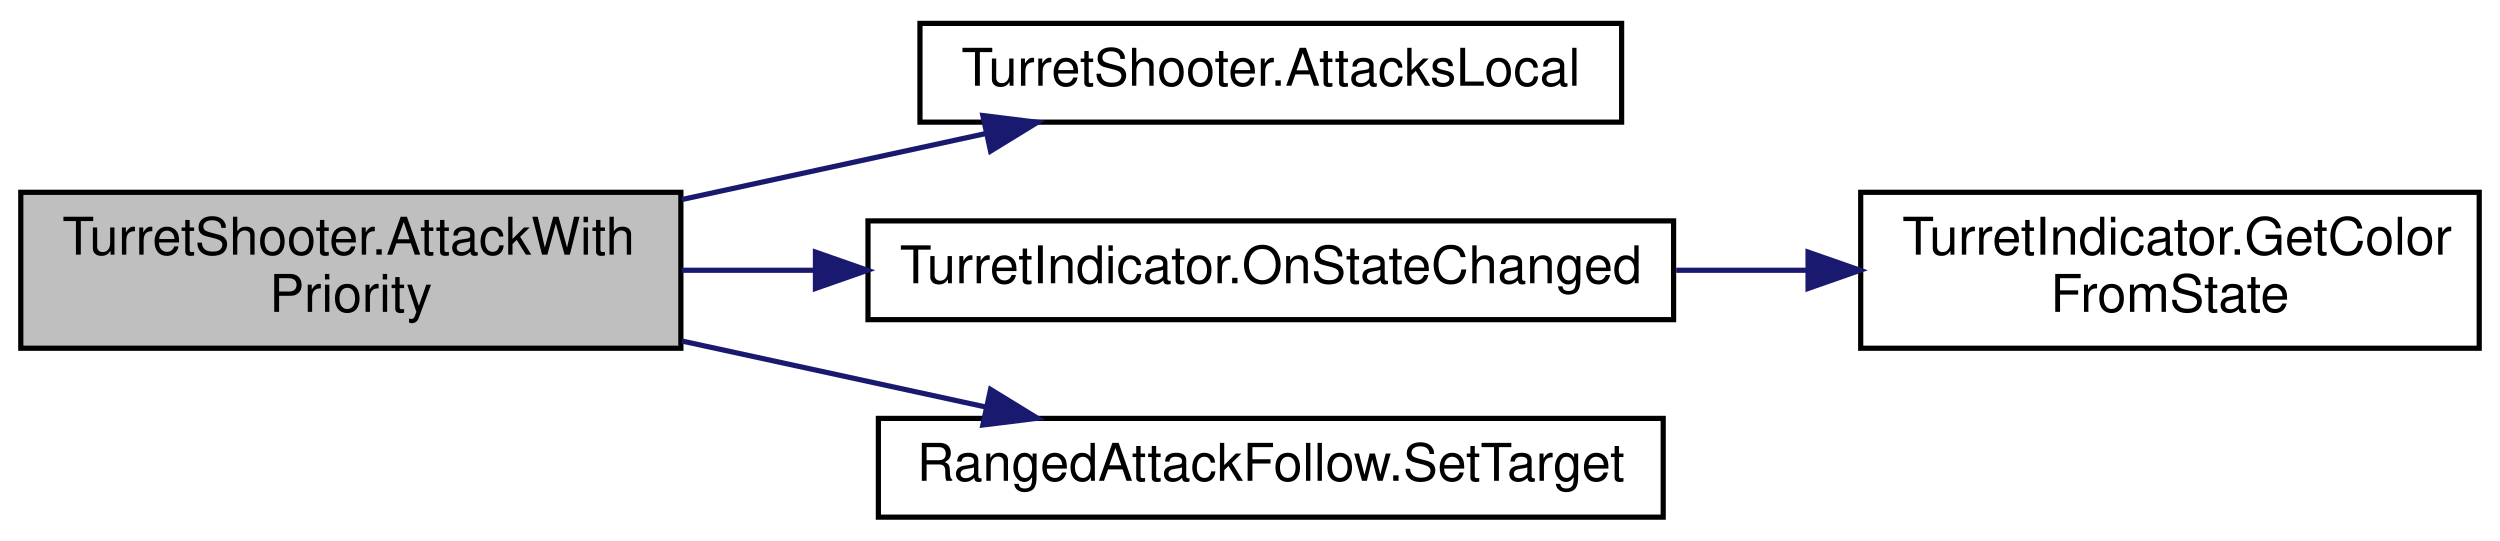
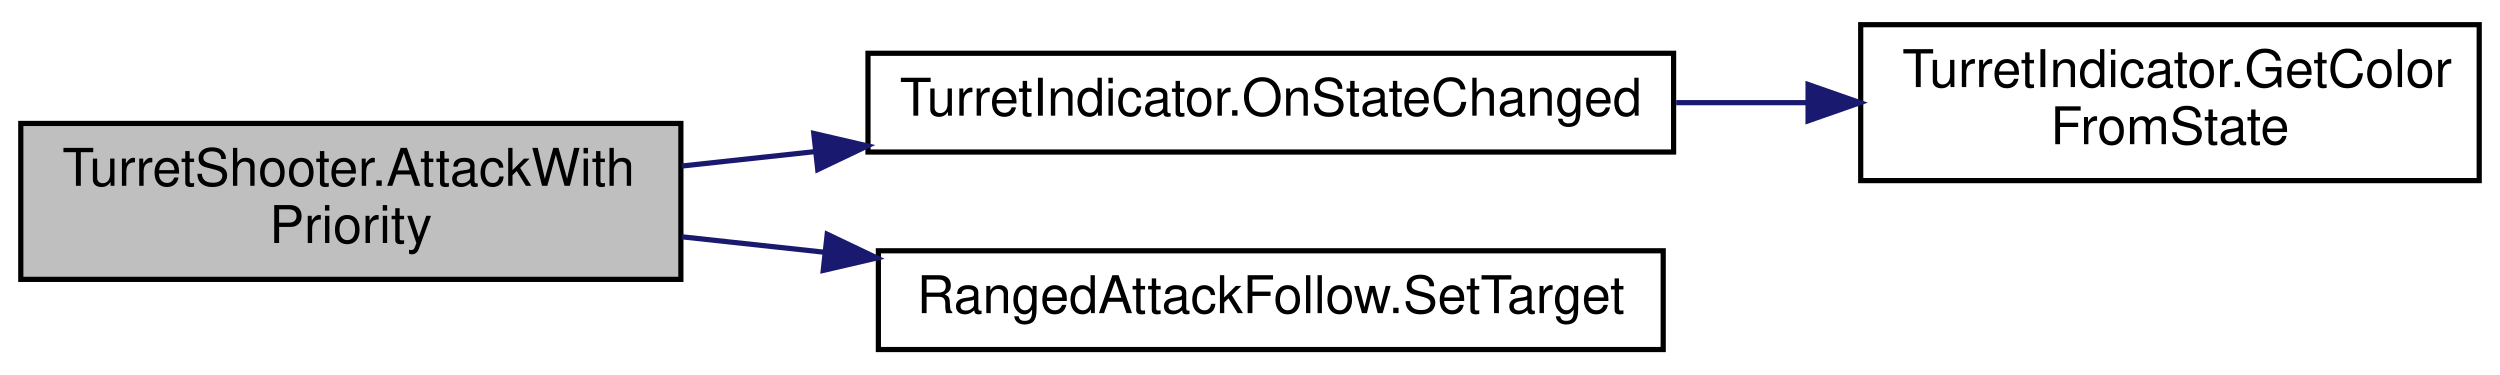
- <svg xmlns="http://www.w3.org/2000/svg" xmlns:xlink="http://www.w3.org/1999/xlink" width="481pt" height="104pt" viewBox="0.00 0.00 481.00 104.00">
-   <g id="graph0" class="graph" transform="scale(1 1) rotate(0) translate(4 100)">
+ <svg xmlns="http://www.w3.org/2000/svg" xmlns:xlink="http://www.w3.org/1999/xlink" width="481pt" height="72pt" viewBox="0.00 0.00 481.00 71.50">
+   <g id="graph0" class="graph" transform="scale(1 1) rotate(0) translate(4 67.5)">
    <g id="node1" class="node">
      <g id="a_node1">
        <a xlink:title=" ">
-           <polygon fill="#bfbfbf" stroke="black" points="0,-33 0,-63 127,-63 127,-33 0,-33" />
-           <text text-anchor="start" x="8" y="-51" font-family="Helvetica,sans-Serif" font-size="10.00">TurretShooter.AttackWith</text>
-           <text text-anchor="middle" x="63.5" y="-40" font-family="Helvetica,sans-Serif" font-size="10.00">Priority</text>
+           <polygon fill="#bfbfbf" stroke="black" points="0,-14 0,-44 127,-44 127,-14 0,-14" />
+           <text text-anchor="start" x="8" y="-32" font-family="Helvetica,sans-Serif" font-size="10.00">TurretShooter.AttackWith</text>
+           <text text-anchor="middle" x="63.5" y="-21" font-family="Helvetica,sans-Serif" font-size="10.00">Priority</text>
        </a>
      </g>
    </g>
    <g id="node2" class="node">
      <g id="a_node2">
-         <a xlink:href="class_turret_shooter.html#af4787c8905eb7428580b784b1cb1ffed" target="_top" xlink:title="Returns true if the turret is attacking the local player right now.">
-           <polygon fill="none" stroke="black" points="173,-76.5 173,-95.5 308,-95.5 308,-76.5 173,-76.5" />
-           <text text-anchor="middle" x="240.5" y="-83.5" font-family="Helvetica,sans-Serif" font-size="10.00">TurretShooter.AttacksLocal</text>
-         </a>
-       </g>
-     </g>
-     <g id="edge1" class="edge">
-       <path fill="none" stroke="midnightblue" d="M127.18,-61.61C146.3,-65.76 167.14,-70.29 185.62,-74.3" />
-       <polygon fill="midnightblue" stroke="midnightblue" points="185.1,-77.77 195.61,-76.47 186.58,-70.93 185.1,-77.77" />
-     </g>
-     <g id="node3" class="node">
-       <g id="a_node3">
-         <a xlink:href="class_turret_indicator.html#af9280d63c24d0703a0d072d1a72d47bb" target="_top" xlink:title="This function gets calls whenever the Turret changes the intern state.">
+         <a xlink:href="class_turret_indicator.html#a18c506cc6d384bb9ca9789b8e27d1684" target="_top" xlink:title="This function gets calls whenever the Turret changes the intern state.">
          <polygon fill="none" stroke="black" points="163,-38.5 163,-57.5 318,-57.5 318,-38.5 163,-38.5" />
          <text text-anchor="middle" x="240.5" y="-45.5" font-family="Helvetica,sans-Serif" font-size="10.00">TurretIndicator.OnStateChanged</text>
        </a>
      </g>
    </g>
-     <g id="edge2" class="edge">
-       <path fill="none" stroke="midnightblue" d="M127.18,-48C135.5,-48 144.15,-48 152.78,-48" />
-       <polygon fill="midnightblue" stroke="midnightblue" points="152.89,-51.5 162.89,-48 152.89,-44.5 152.89,-51.5" />
+     <g id="edge1" class="edge">
+       <path fill="none" stroke="midnightblue" d="M127.18,-35.81C135.5,-36.71 144.15,-37.65 152.78,-38.58" />
+       <polygon fill="midnightblue" stroke="midnightblue" points="152.57,-42.08 162.89,-39.68 153.33,-35.12 152.57,-42.08" />
    </g>
-     <g id="node5" class="node">
-       <g id="a_node5">
+     <g id="node4" class="node">
+       <g id="a_node4">
        <a xlink:href="class_ranged_attack_follow.html#a4552d59821a468e45dbcb0dd3d30db48" target="_top" xlink:title=" ">
          <polygon fill="none" stroke="black" points="165,-0.5 165,-19.5 316,-19.5 316,-0.5 165,-0.5" />
          <text text-anchor="middle" x="240.5" y="-7.5" font-family="Helvetica,sans-Serif" font-size="10.00">RangedAttackFollow.SetTarget</text>
        </a>
      </g>
    </g>
-     <g id="edge4" class="edge">
-       <path fill="none" stroke="midnightblue" d="M127.18,-34.39C146.3,-30.24 167.14,-25.71 185.62,-21.7" />
-       <polygon fill="midnightblue" stroke="midnightblue" points="186.58,-25.07 195.61,-19.53 185.1,-18.23 186.58,-25.07" />
+     <g id="edge3" class="edge">
+       <path fill="none" stroke="midnightblue" d="M127.18,-22.19C136.12,-21.22 145.42,-20.21 154.69,-19.21" />
+       <polygon fill="midnightblue" stroke="midnightblue" points="155.15,-22.68 164.71,-18.12 154.39,-15.72 155.15,-22.68" />
    </g>
-     <g id="node4" class="node">
-       <g id="a_node4">
-         <a xlink:href="class_turret_indicator.html#a4ce9f7929435b6d9ba46c4fd34d67f50" target="_top" xlink:title="Returns the color corresponing to the current State of the indicator">
+     <g id="node3" class="node">
+       <g id="a_node3">
+         <a xlink:href="class_turret_indicator.html#a4ce9f7929435b6d9ba46c4fd34d67f50" target="_top" xlink:title="Returns the color corresponing to the current TurretState of the indicator">
          <polygon fill="none" stroke="black" points="354,-33 354,-63 473,-63 473,-33 354,-33" />
          <text text-anchor="start" x="362" y="-51" font-family="Helvetica,sans-Serif" font-size="10.00">TurretIndicator.GetColor</text>
          <text text-anchor="middle" x="413.5" y="-40" font-family="Helvetica,sans-Serif" font-size="10.00">FromState</text>
        </a>
      </g>
    </g>
-     <g id="edge3" class="edge">
+     <g id="edge2" class="edge">
      <path fill="none" stroke="midnightblue" d="M318.5,-48C326.94,-48 335.5,-48 343.83,-48" />
      <polygon fill="midnightblue" stroke="midnightblue" points="343.87,-51.5 353.87,-48 343.87,-44.5 343.87,-51.5" />
    </g>
  </g>
</svg>
